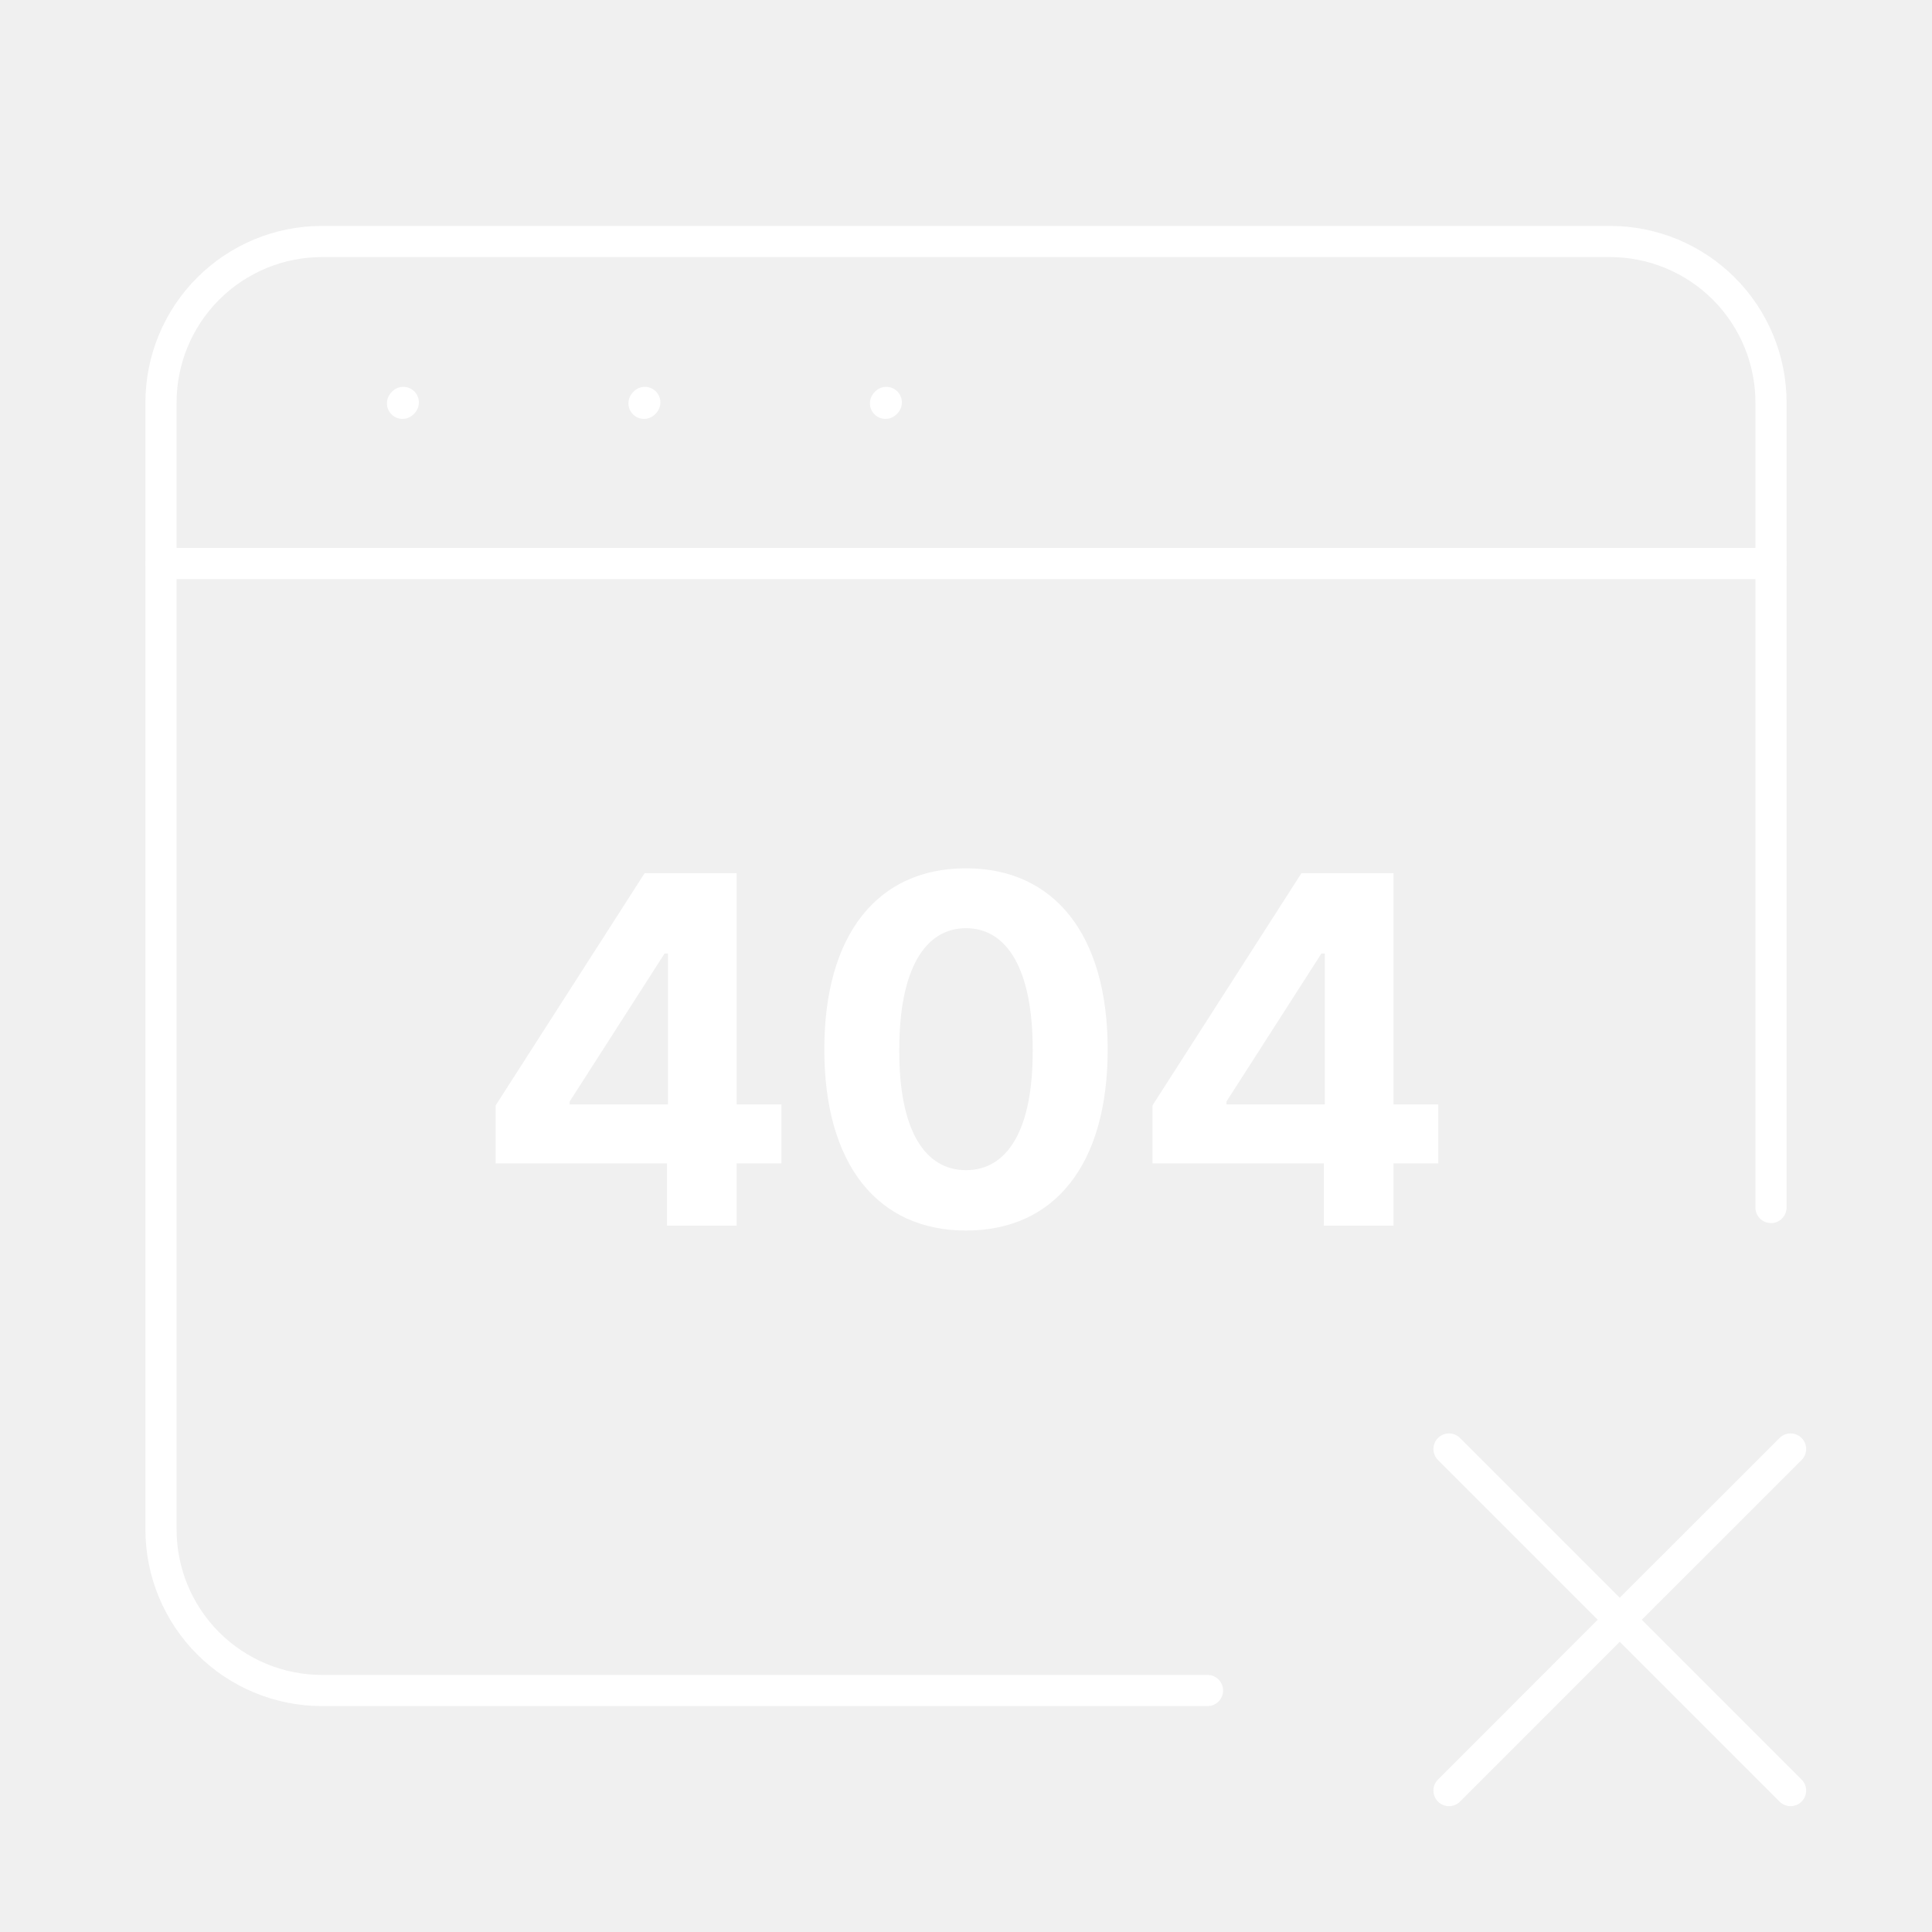
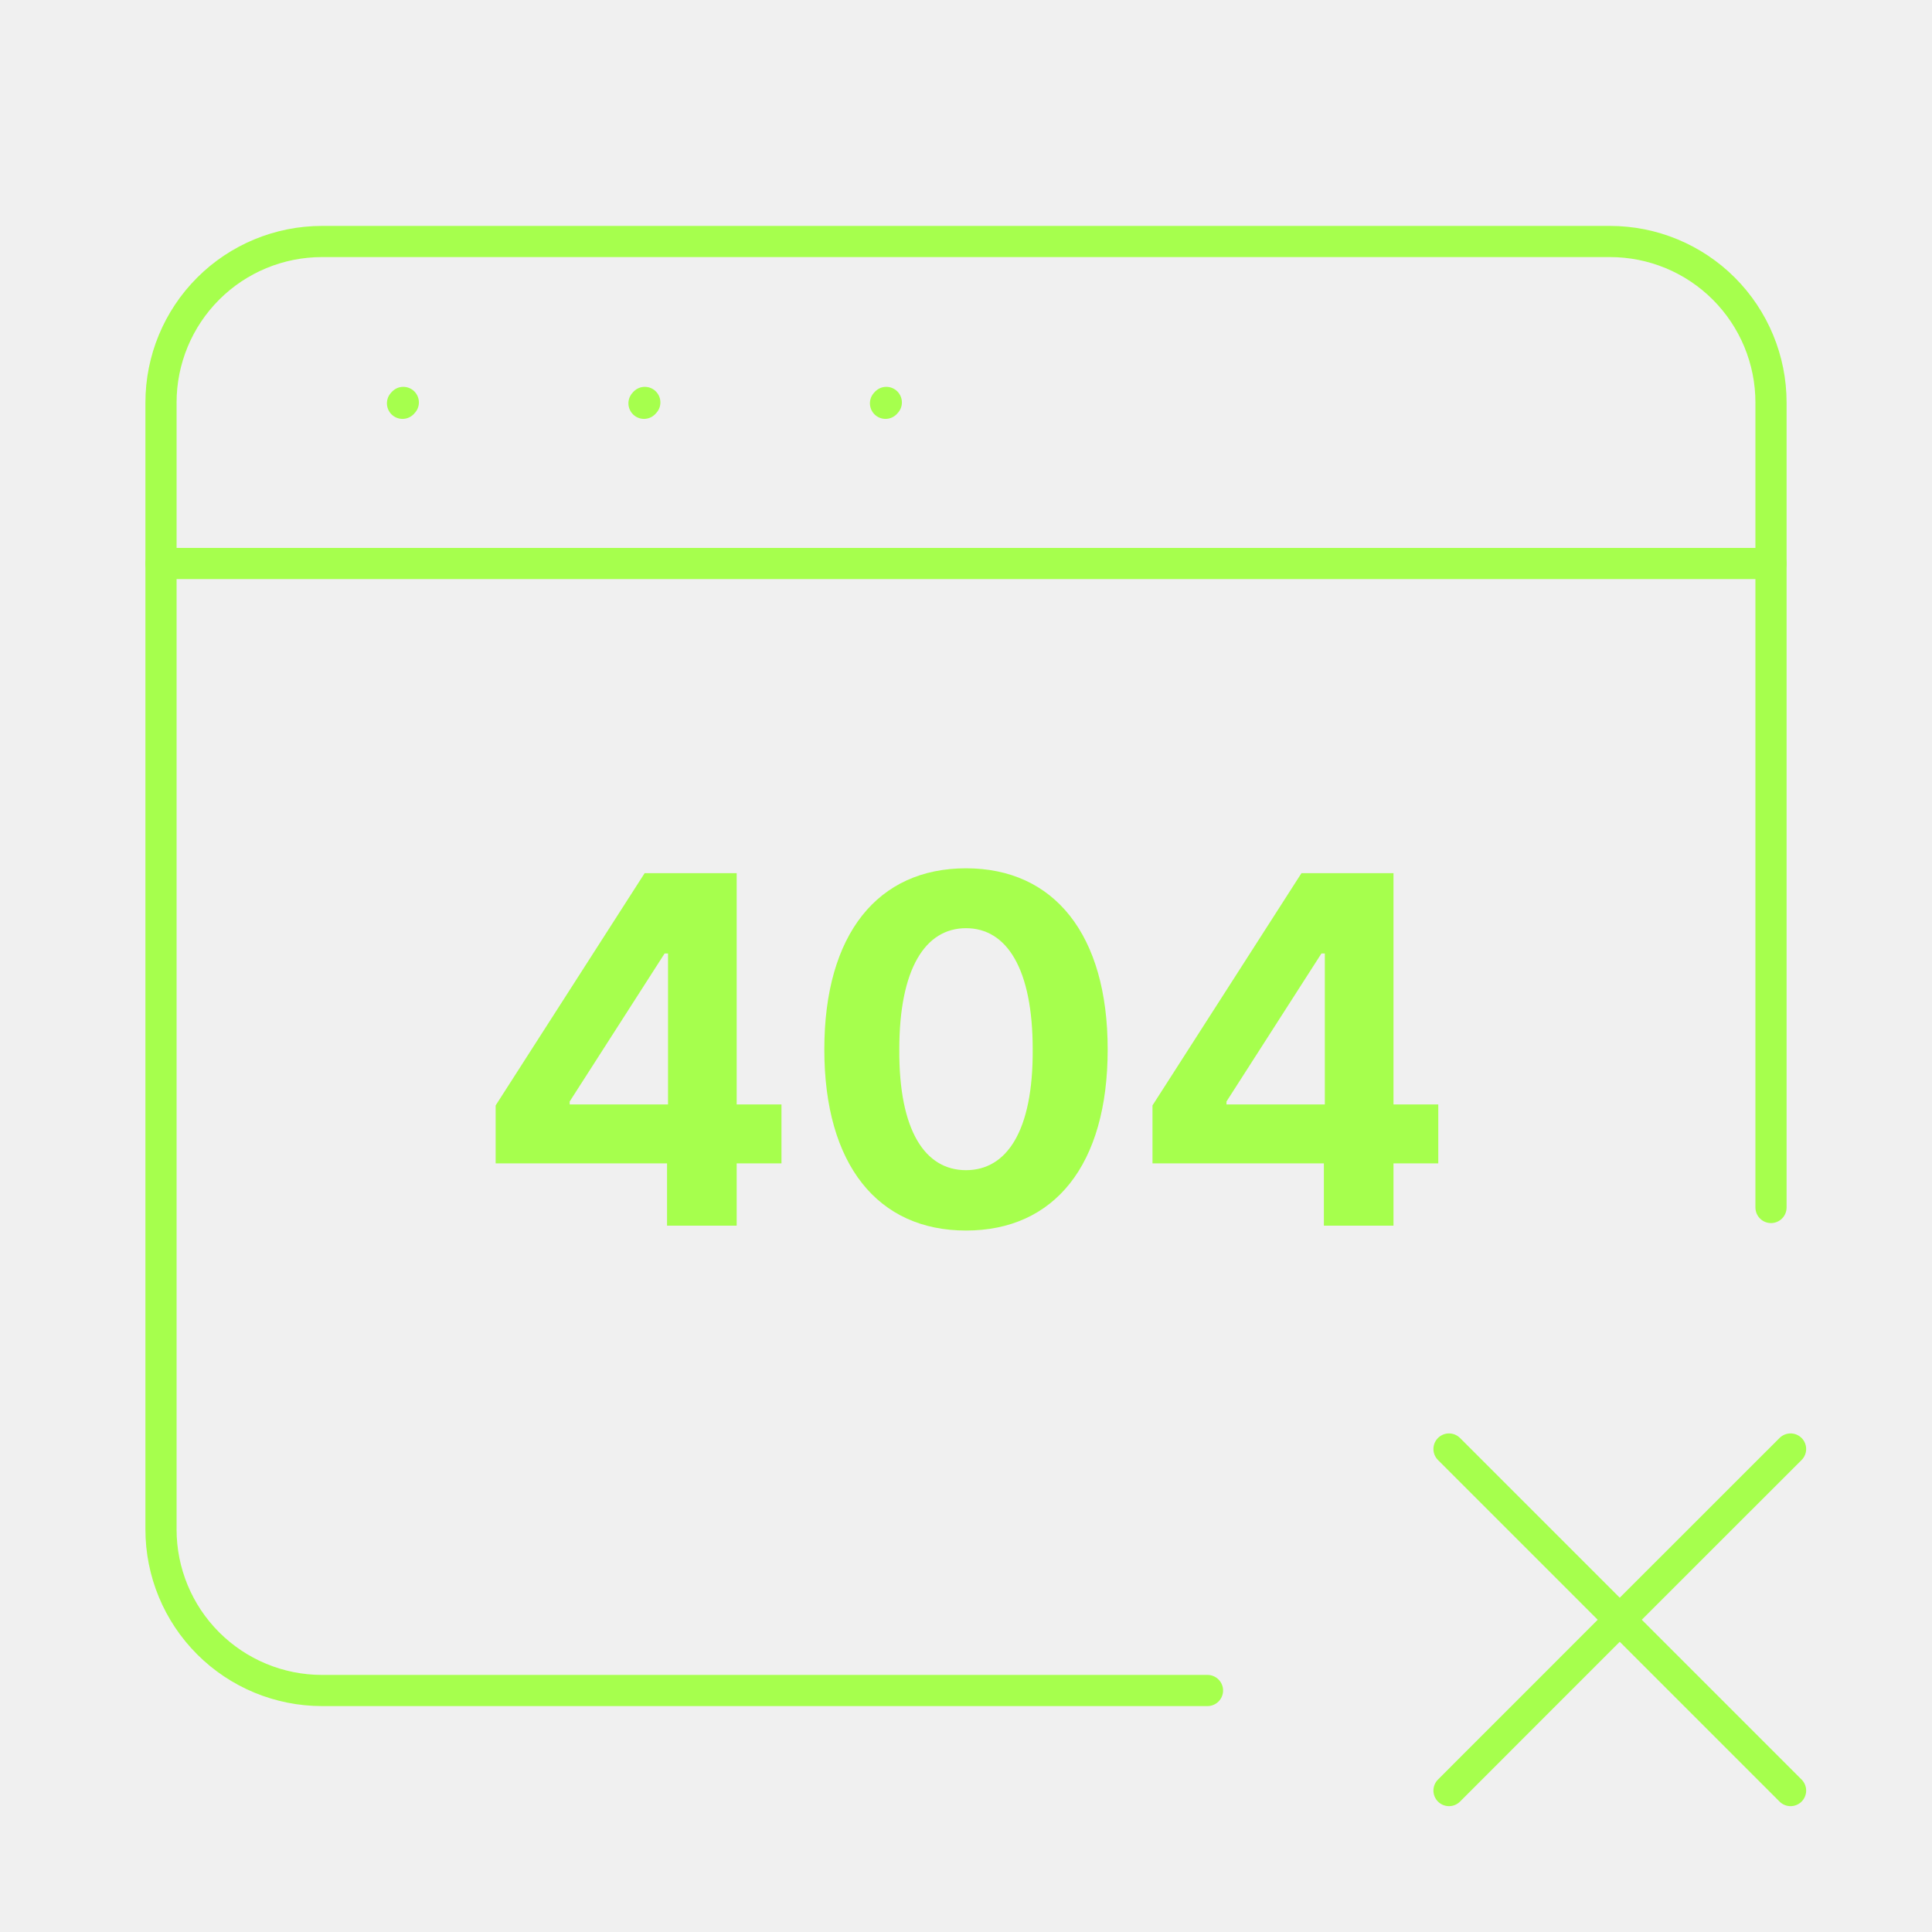
<svg xmlns="http://www.w3.org/2000/svg" width="93" height="93" viewBox="0 0 93 93" fill="none">
-   <path d="M58.125 81.375H15.5C13.445 81.375 11.473 80.558 10.02 79.105C8.567 77.652 7.75 75.68 7.75 73.625V19.375C7.75 17.32 8.567 15.348 10.02 13.895C11.473 12.441 13.445 11.625 15.5 11.625H77.5C79.555 11.625 81.527 12.441 82.98 13.895C84.433 15.348 85.25 17.32 85.25 19.375V58.125" stroke="white" stroke-width="1.5" stroke-linecap="round" />
-   <path d="M7.75 27.125H85.25M19.375 19.414L19.414 19.371M31 19.414L31.039 19.371M42.625 19.414L42.664 19.371M69.75 86.192L77.969 77.969M77.969 77.969L86.192 69.75M77.969 77.969L69.75 69.75M77.969 77.969L86.192 86.192" stroke="white" stroke-width="1.5" stroke-linecap="round" stroke-linejoin="round" />
-   <path d="M23.859 56V53.211L31.031 42.031H35.461V53.164H37.617V56H35.461V59H32.109V56H23.859ZM27.422 53.164H32.156V45.898H31.992L27.422 53.023V53.164ZM46.5 59.234C42.258 59.234 39.68 56.07 39.68 50.516C39.68 44.961 42.258 41.797 46.5 41.797C50.742 41.797 53.32 44.984 53.32 50.516C53.32 56.094 50.742 59.234 46.5 59.234ZM46.5 56.328C48.469 56.328 49.734 54.43 49.711 50.516C49.711 46.648 48.469 44.68 46.5 44.68C44.531 44.68 43.289 46.648 43.289 50.516C43.266 54.43 44.531 56.328 46.5 56.328ZM55.477 56V53.211L62.648 42.031H67.078V53.164H69.234V56H67.078V59H63.727V56H55.477ZM59.039 53.164H63.773V45.898H63.609L59.039 53.023V53.164Z" fill="white" />
+   <path d="M58.125 81.375H15.5C13.445 81.375 11.473 80.558 10.02 79.105C8.567 77.652 7.75 75.68 7.75 73.625V19.375C7.75 17.32 8.567 15.348 10.02 13.895C11.473 12.441 13.445 11.625 15.5 11.625H77.5C79.555 11.625 81.527 12.441 82.98 13.895C84.433 15.348 85.25 17.32 85.25 19.375V58.125" stroke="#A6FF4D" stroke-width="1.5" stroke-linecap="round" />
+   <path d="M7.75 27.125H85.25M19.375 19.414L19.414 19.371M31 19.414L31.039 19.371M42.625 19.414L42.664 19.371M69.75 86.192L77.969 77.969M77.969 77.969L86.192 69.75M77.969 77.969L69.75 69.75M77.969 77.969L86.192 86.192" stroke="#A6FF4D" stroke-width="1.5" stroke-linecap="round" stroke-linejoin="round" />
+   <path d="M23.859 56V53.211L31.031 42.031H35.461V53.164H37.617V56H35.461V59H32.109V56H23.859ZM27.422 53.164H32.156V45.898H31.992L27.422 53.023V53.164ZM46.5 59.234C42.258 59.234 39.68 56.07 39.68 50.516C39.68 44.961 42.258 41.797 46.5 41.797C50.742 41.797 53.32 44.984 53.32 50.516C53.32 56.094 50.742 59.234 46.5 59.234ZM46.5 56.328C48.469 56.328 49.734 54.43 49.711 50.516C49.711 46.648 48.469 44.68 46.5 44.68C44.531 44.68 43.289 46.648 43.289 50.516C43.266 54.43 44.531 56.328 46.5 56.328ZM55.477 56V53.211L62.648 42.031H67.078V53.164H69.234V56H67.078V59H63.727V56H55.477ZM59.039 53.164H63.773V45.898H63.609L59.039 53.023V53.164Z" fill="#A6FF4D" />
</svg>
